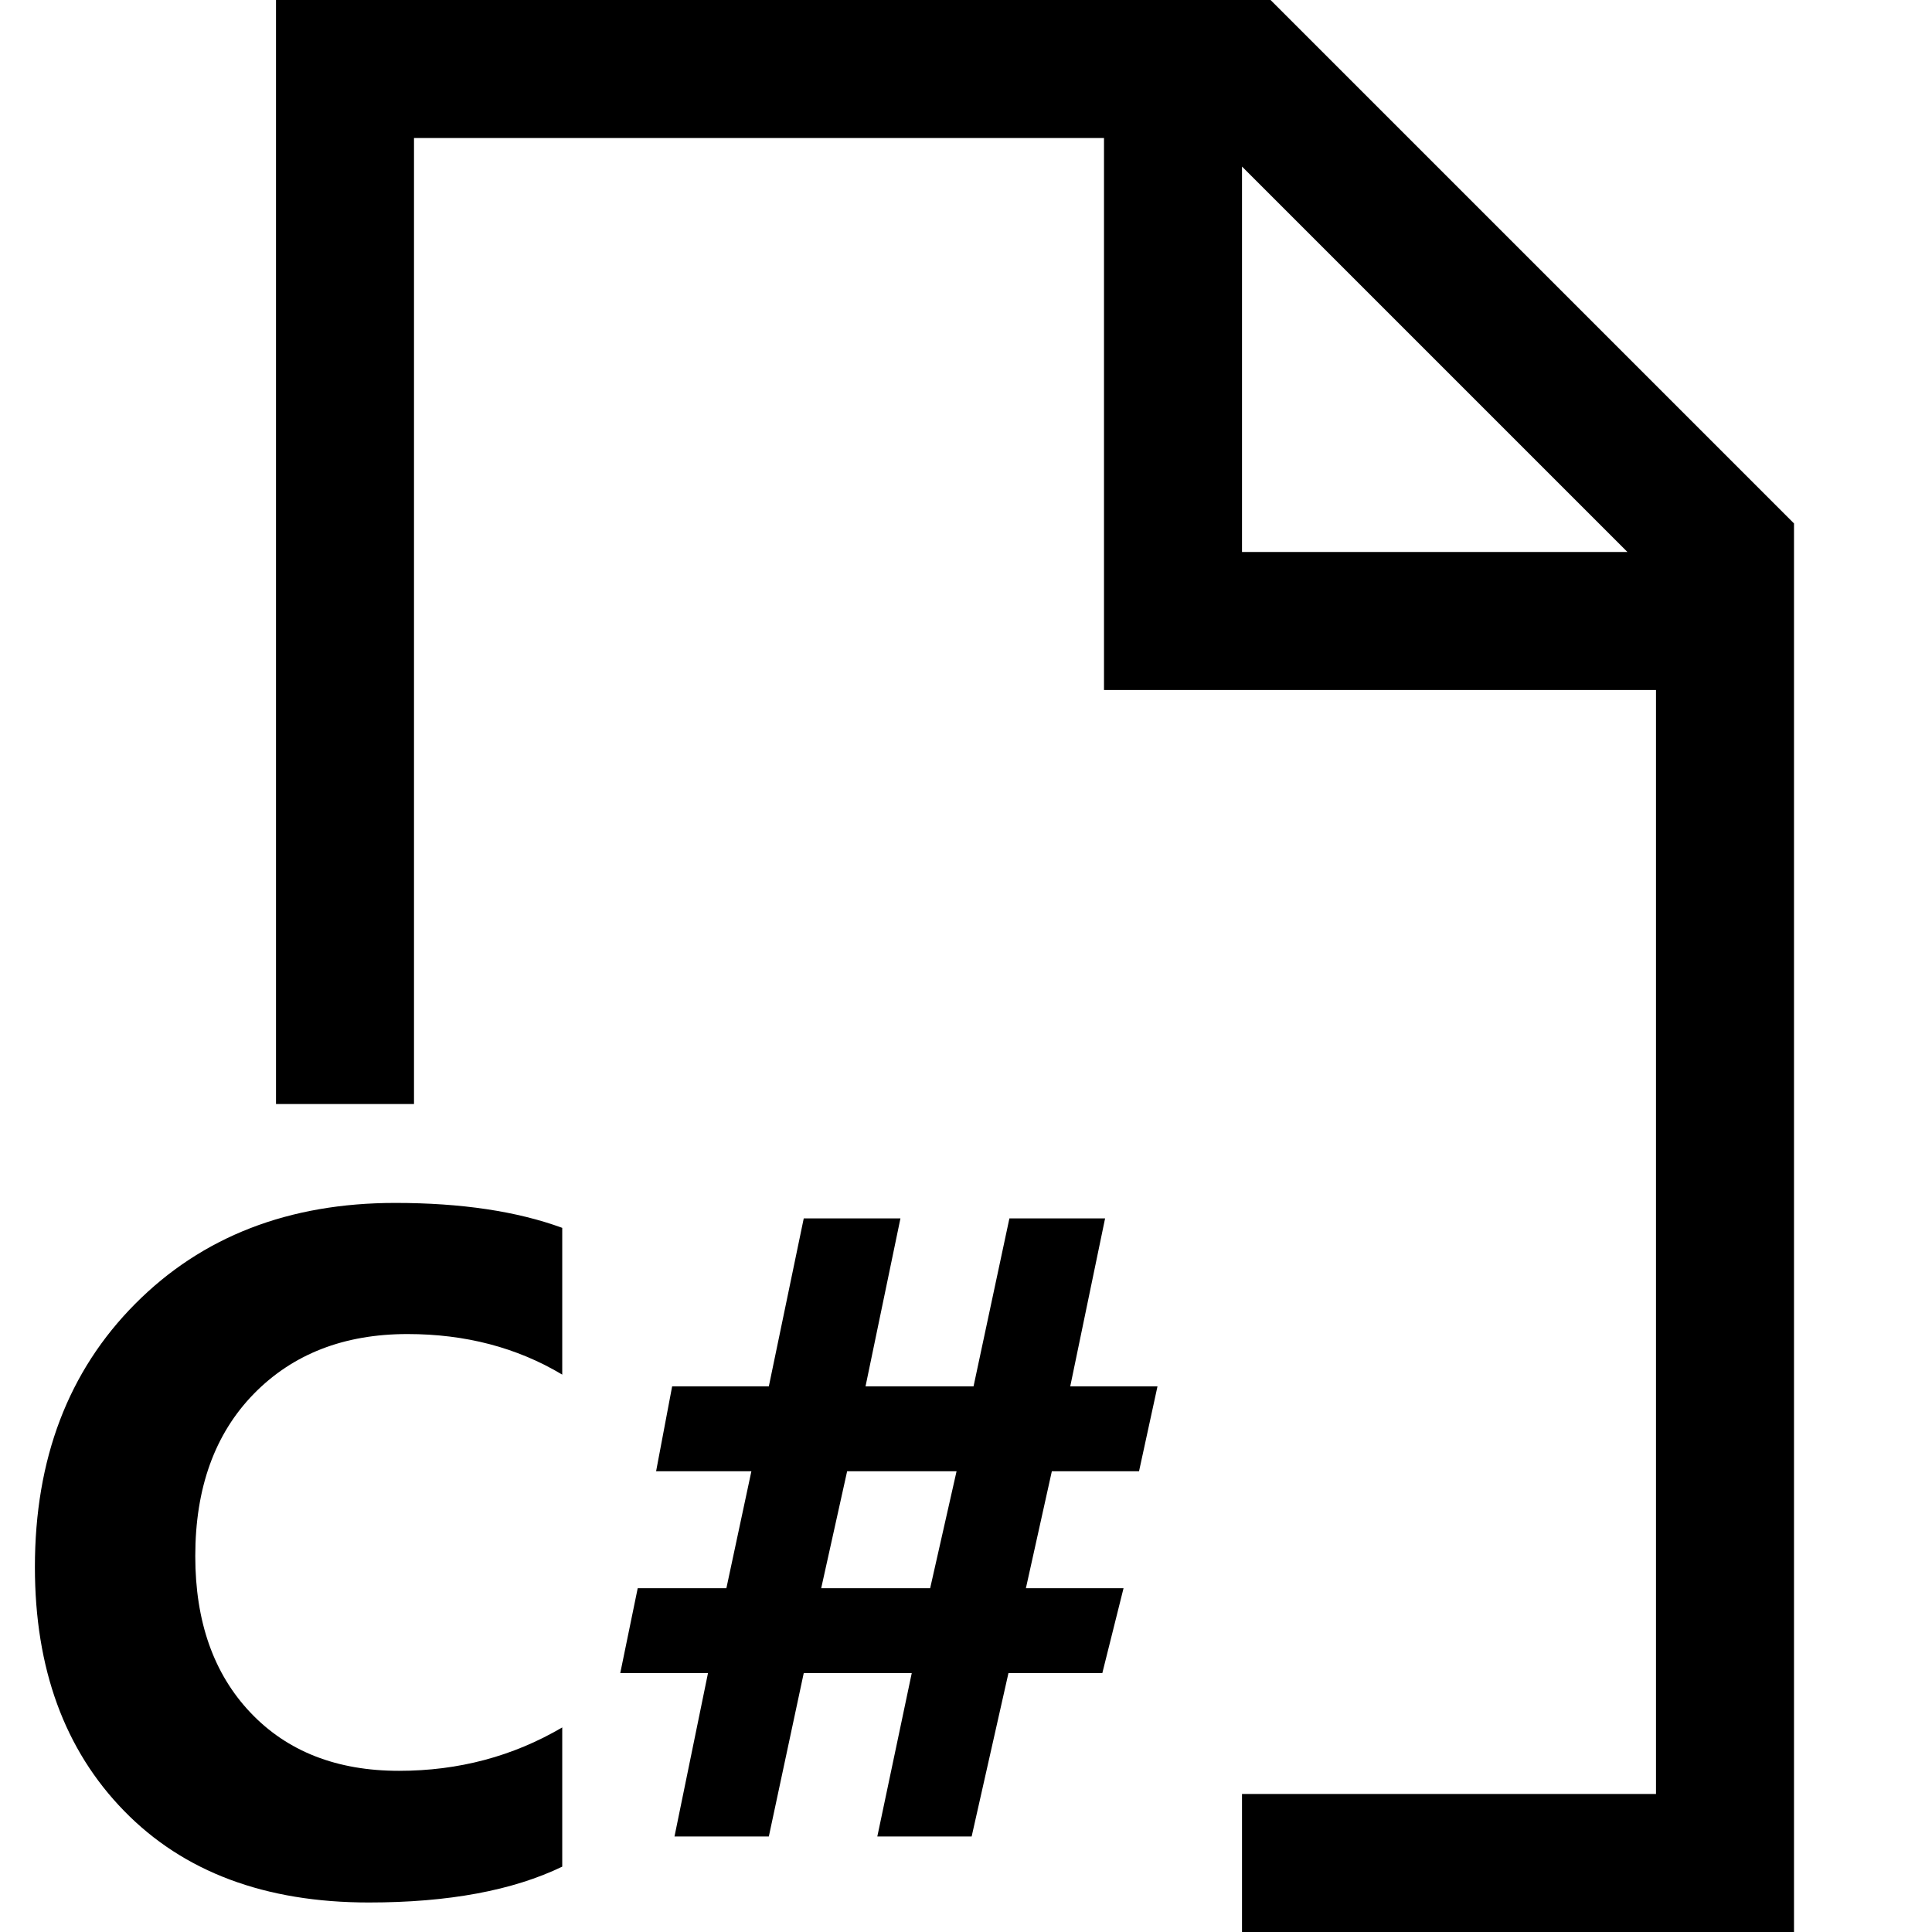
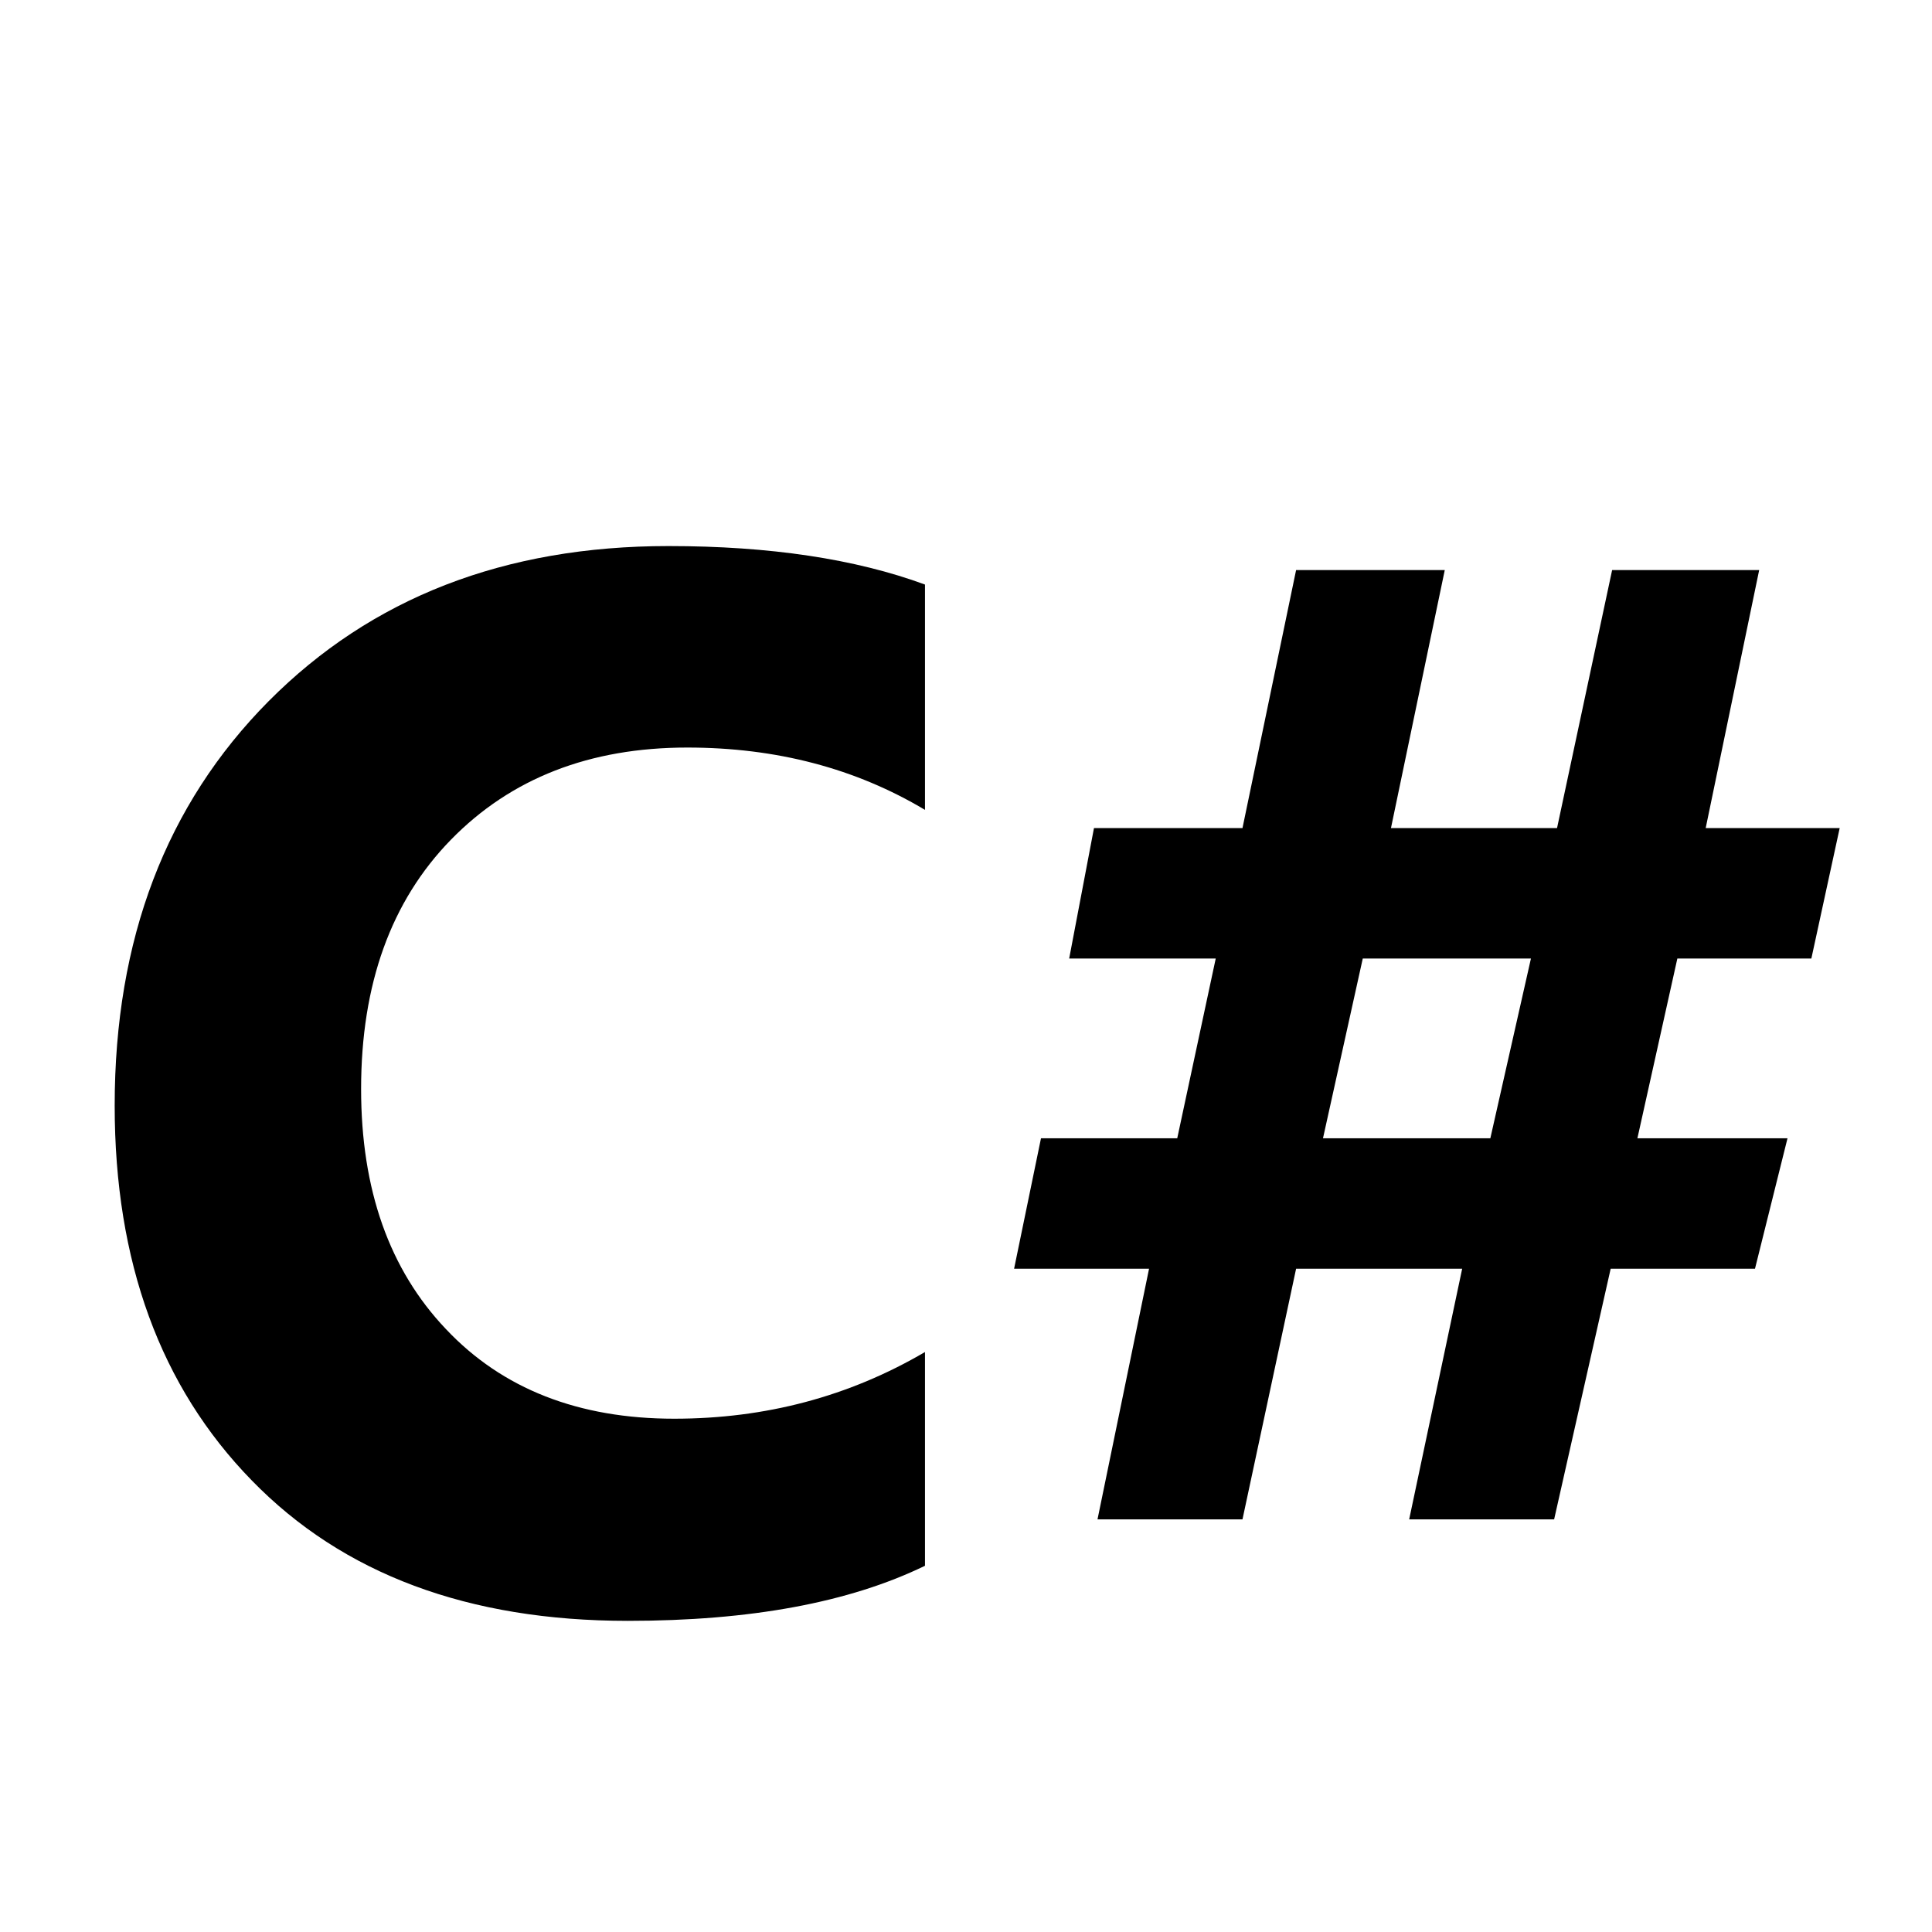
<svg xmlns="http://www.w3.org/2000/svg" viewBox="0 0 448 448">
-   <path d="M130.375 432.844c-11.453 5.531-26.391 8.313-44.844 8.313-24.063 0-42.984-7.094-56.766-21.25-13.781-14.125-20.672-32.969-20.672-56.531 0-25.094 7.75-45.438 23.25-61.031 15.484-15.594 35.594-23.406 60.313-23.406 15.313 0 28.219 1.938 38.719 5.781v34.031c-10.5-6.281-22.453-9.406-35.875-9.406-14.734 0-26.609 4.625-35.656 13.875-9.047 9.281-13.563 21.813-13.563 37.625 0 15.188 4.266 27.281 12.797 36.281s20.016 13.5 34.453 13.5c13.781 0 26.391-3.344 37.844-10.063v32.281zm138.031-111.375l-4.281 19.688h-20.219l-6.016 27.125h22.641l-4.922 19.688h-21.766l-8.531 37.875h-21.875l7.984-37.875h-25.047l-8.094 37.875h-21.875l7.766-37.875h-20.344l4.047-19.688h20.563l5.797-27.125H152.14l3.719-19.688h22.422l8.094-38.938h22.422l-8.094 38.938h25.047l8.313-38.938h22.188l-8.078 38.938h20.233zm-46.593 19.687h-25.375l-6.016 27.125h25.266l6.125-27.125zM294.623 0H64v256h32V32h160v128h128v256h-96v32h128V121.375L294.623 0zM288 128V38.623L377.377 128H288z" />
+   <path d="M214.491 363.075c-17.589 8.552-40.559 12.774-68.906 12.774-36.975 0-66.068-10.831-87.21-32.569-21.214-21.735-31.782-50.72-31.782-86.908 0-38.547 11.913-69.805 35.705-93.784 23.827-23.976 54.713-35.966 92.698-35.966 23.528 0 43.362 2.987 59.494 8.926v52.25c-16.132-9.638-34.508-14.453-55.126-14.453-22.633 0-40.895 7.133-54.79 21.36-13.894 14.231-20.84 33.503-20.84 57.819 0 23.303 6.536 41.867 19.685 55.685 13.068 13.856 30.737 20.767 52.92 20.767 21.18 0 40.563-5.155 58.151-15.462v49.561zm212.103-171.058l-6.57 30.256H388.95l-9.263 41.679h34.807l-7.542 30.252h-33.464l-13.11 58.113h-33.613l12.288-58.113h-38.509l-12.433 58.113h-33.617l11.952-58.113H235.15l6.238-30.252h31.594l8.926-41.679h-33.984l5.752-30.256h34.436l12.433-59.83h34.474l-12.475 59.83h38.509l12.774-59.83h34.099l-12.403 59.83h31.071zm-71.595 30.255h-38.995l-9.225 41.679h38.807l9.413-41.679z" />
</svg>
